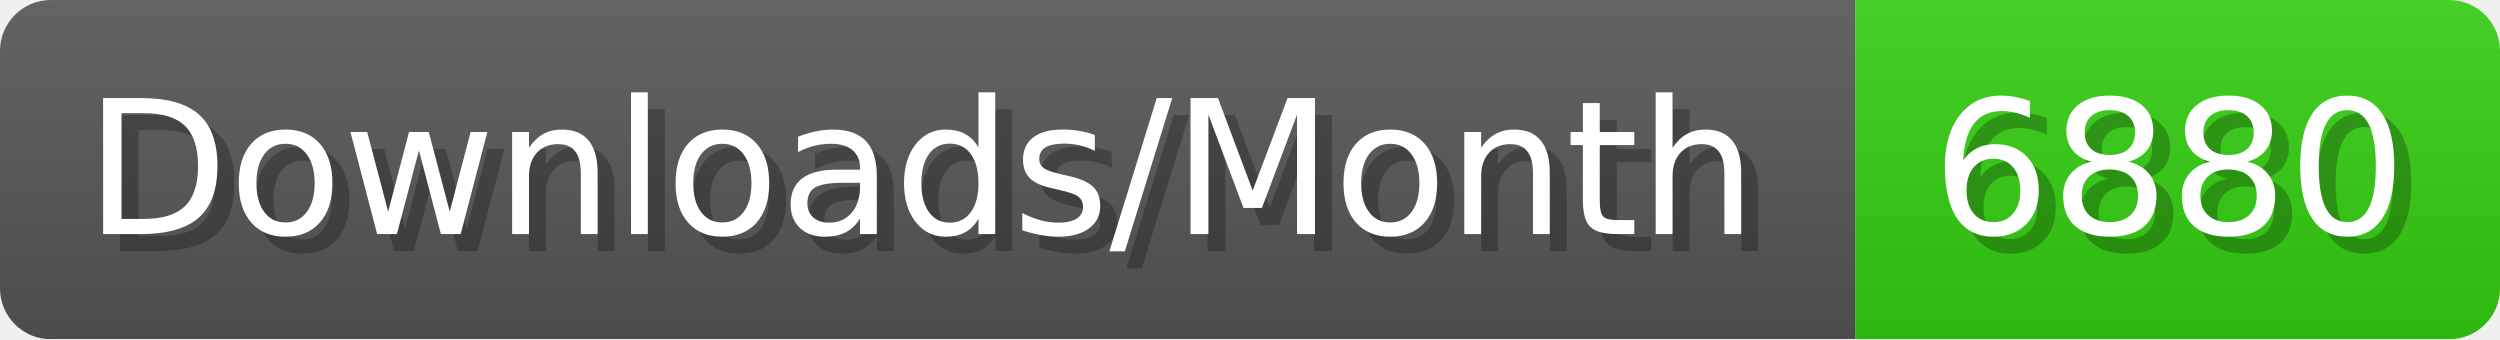
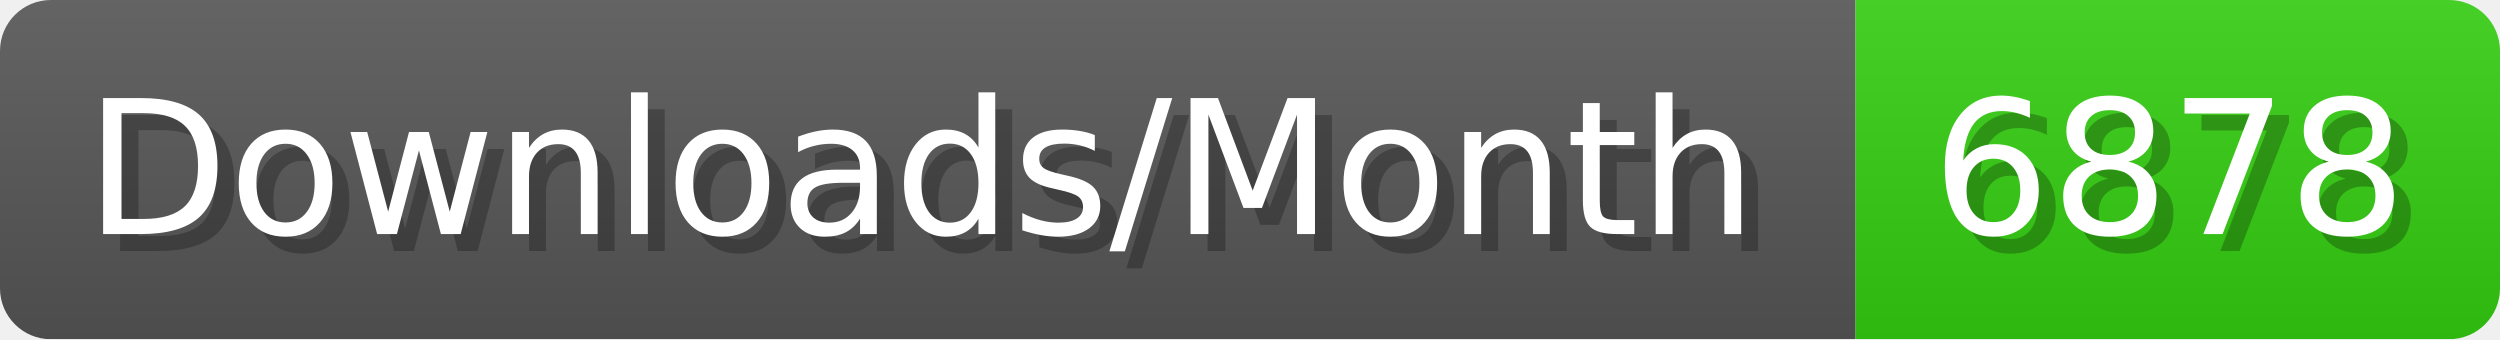
- <svg xmlns="http://www.w3.org/2000/svg" width="147.4" height="20" viewBox="0 0 1474 200" role="img" aria-label="Downloads/Month: 6880">
+ <svg xmlns="http://www.w3.org/2000/svg" width="147.4" height="20" viewBox="0 0 1474 200" role="img" aria-label="Downloads/Month: 6878">
  <linearGradient id="YlXUI" x2="0" y2="100%">
    <stop offset="0" stop-opacity=".1" stop-color="#EEE" />
    <stop offset="1" stop-opacity=".1" />
  </linearGradient>
  <mask id="JHhop">
    <rect width="1474" height="200" rx="30" fill="#FFF" />
  </mask>
  <g mask="url(#JHhop)">
    <rect width="1094" height="200" fill="#555" />
    <rect width="380" height="200" fill="#3C1" x="1094" />
    <rect width="1474" height="200" fill="url(#YlXUI)" />
  </g>
  <g aria-hidden="true" fill="#fff" text-anchor="start" font-family="Verdana,DejaVu Sans,sans-serif" font-size="110">
    <text x="60" y="148" textLength="994" fill="#000" opacity="0.25">Downloads/Month</text>
    <text x="50" y="138" textLength="994">Downloads/Month</text>
-     <text x="1149" y="148" textLength="280" fill="#000" opacity="0.25">6880</text>
-     <text x="1139" y="138" textLength="280">6880</text>
+     <text x="1149" y="148" textLength="280" fill="#000" opacity="0.25">6878</text>
+     <text x="1139" y="138" textLength="280">6878</text>
  </g>
</svg>
